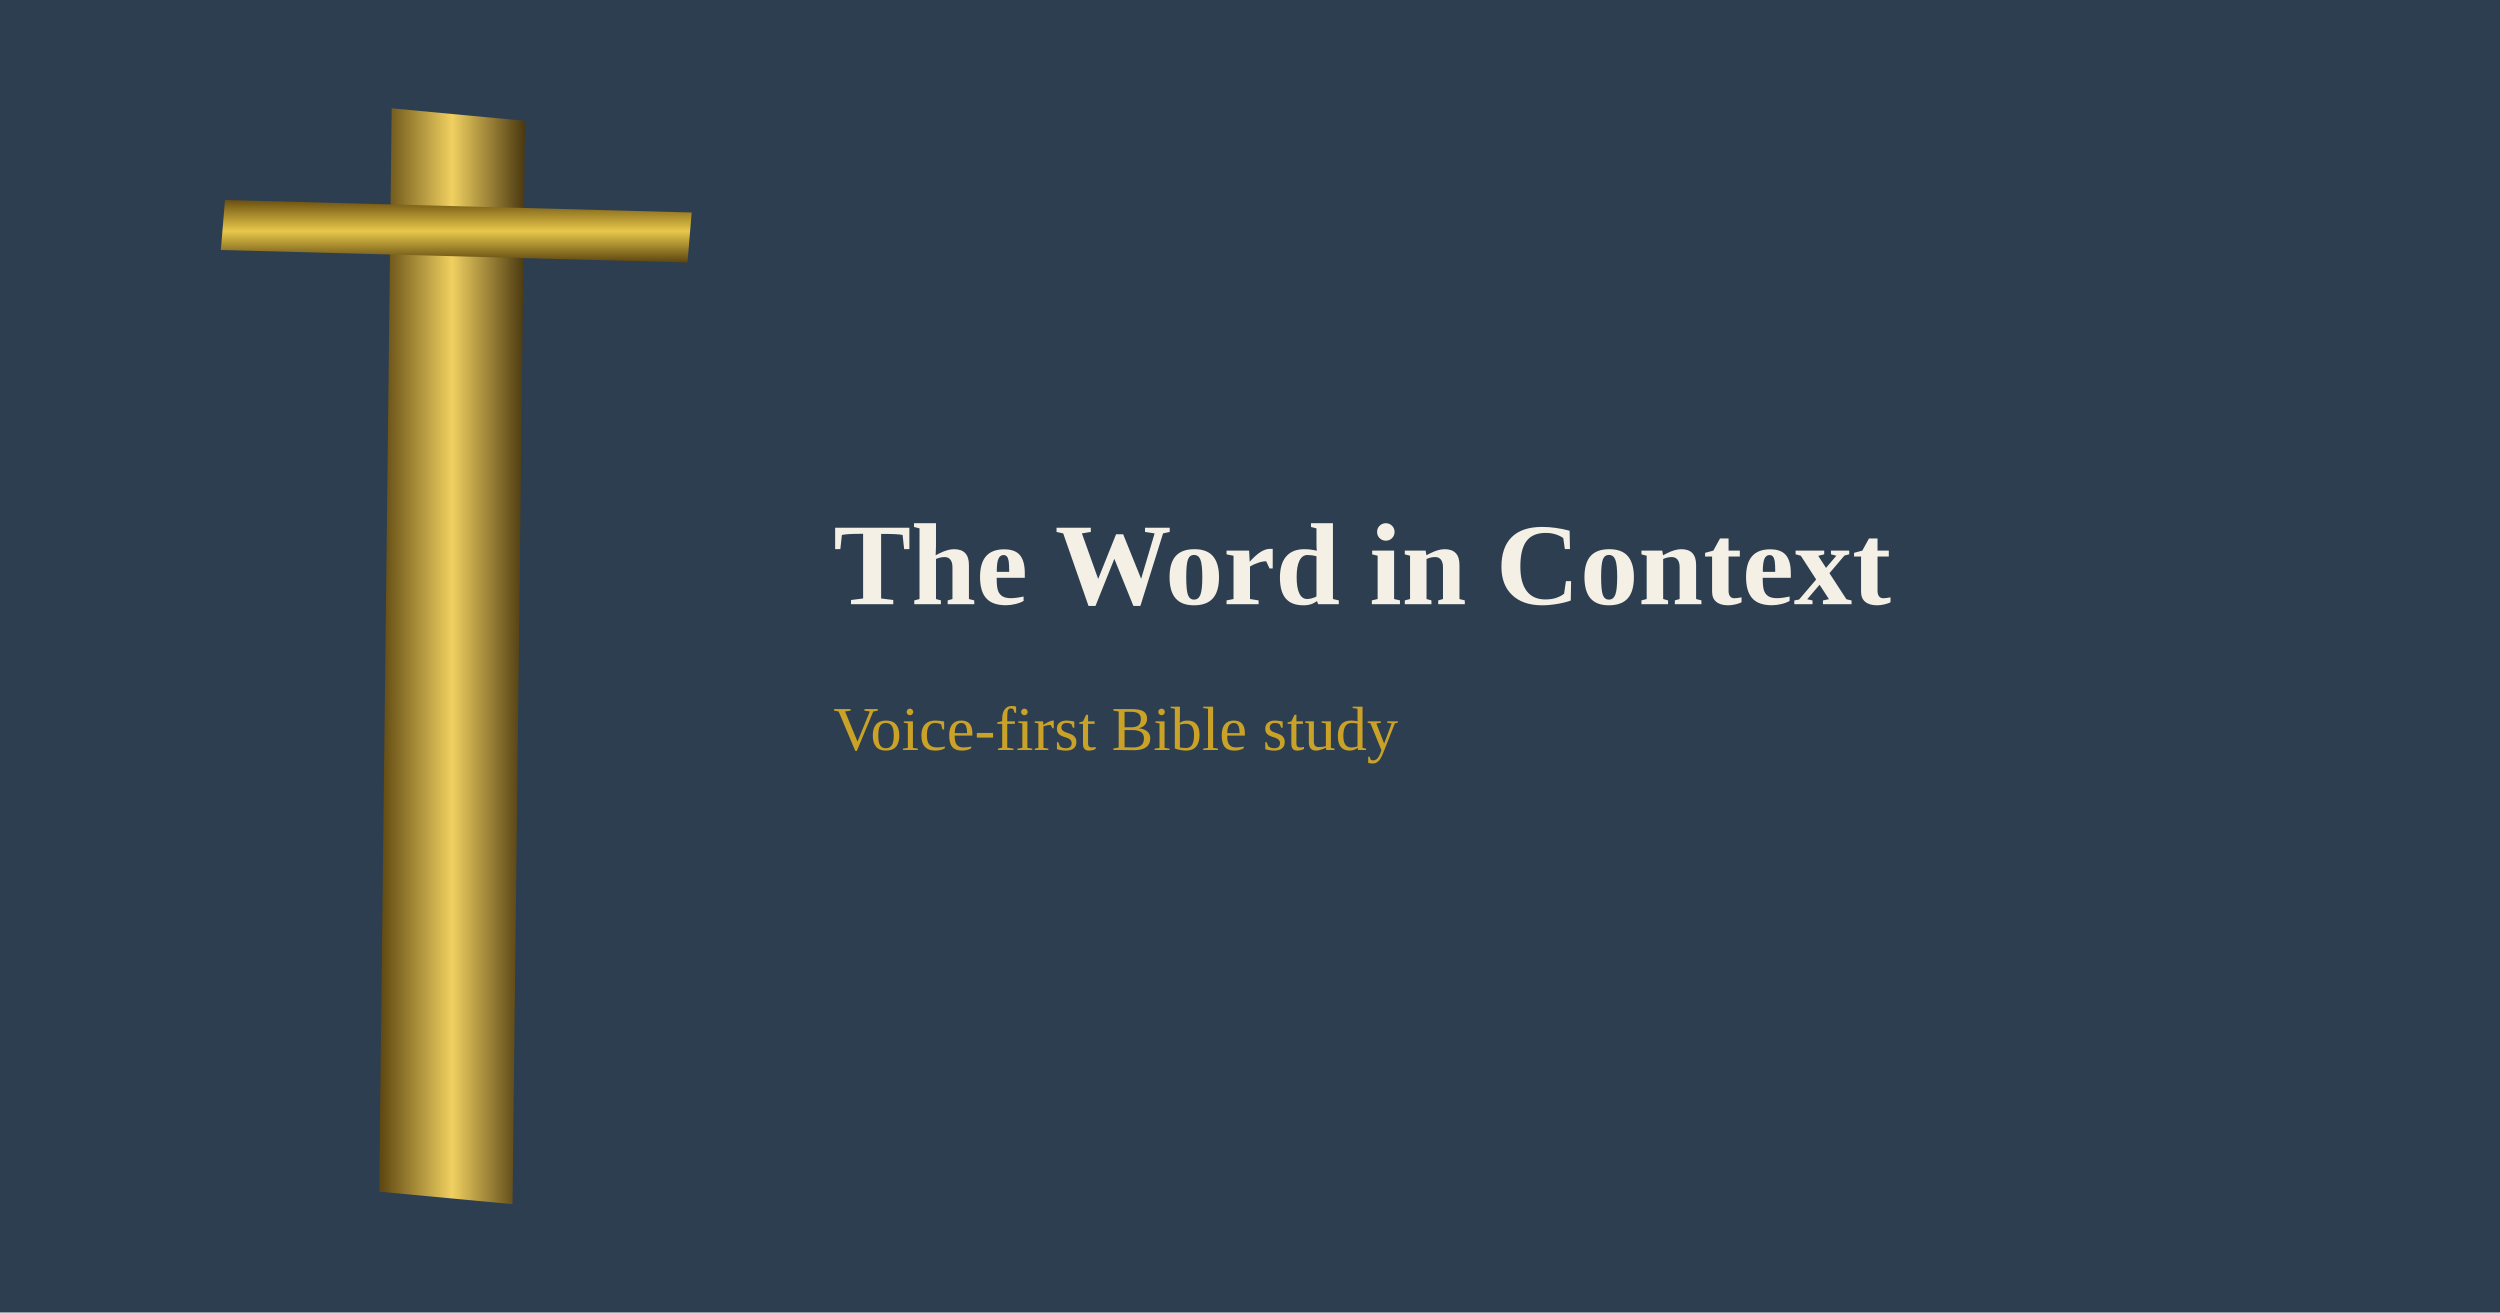
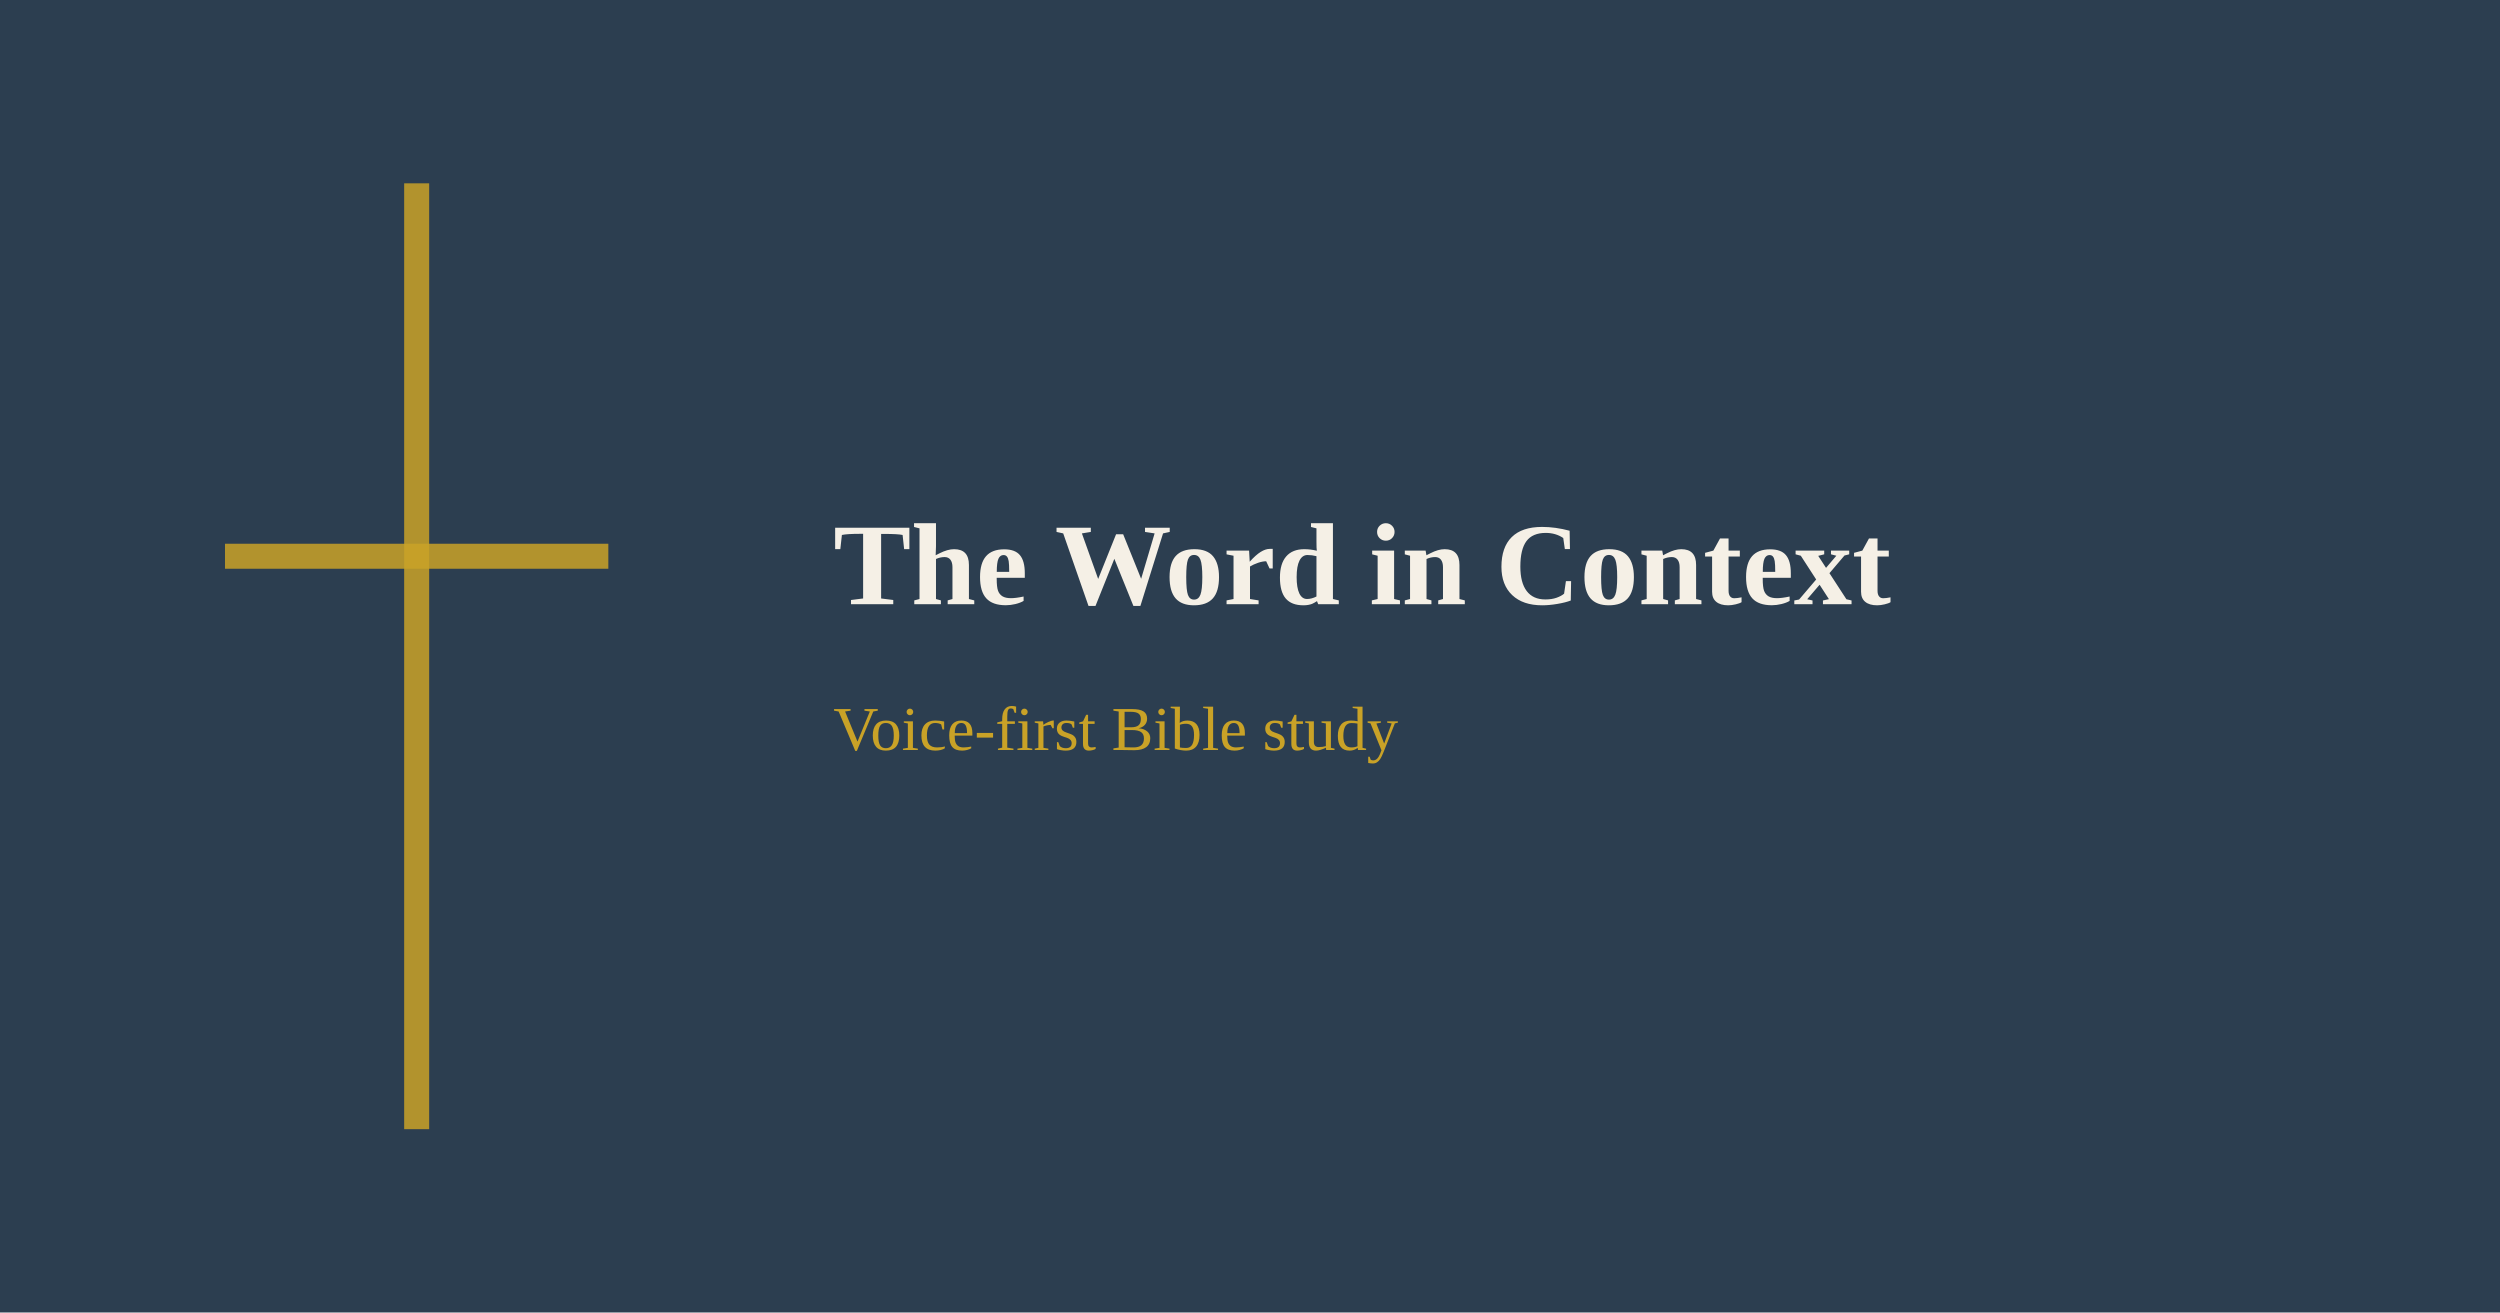
<svg xmlns="http://www.w3.org/2000/svg" viewBox="0 0 1200 630" role="img" aria-label="The Word in Context">
-   <defs>
-     <linearGradient id="stemGrad" x1="0%" y1="0%" x2="100%" y2="0%">
-       <stop offset="0%" stop-color="#5c4510" />
-       <stop offset="50%" stop-color="#f0d060" />
-       <stop offset="100%" stop-color="#4a3810" />
-     </linearGradient>
-     <linearGradient id="barGrad" x1="0%" y1="0%" x2="0%" y2="100%">
-       <stop offset="0%" stop-color="#6b5010" />
-       <stop offset="50%" stop-color="#e8c84a" />
-       <stop offset="100%" stop-color="#5c4510" />
-     </linearGradient>
-   </defs>
  <rect width="1200" height="630" fill="#2c3e50" />
-   <path fill="url(#stemGrad)" d="M188 52 L252 58 L246 578 L182 572 Z" />
-   <path fill="url(#barGrad)" d="M108 96 L332 102 L330 126 L106 120 Z" />
+   <rect x="194" y="88" width="12" height="454" fill="#c9a227" opacity="0.85" />
+   <rect x="108" y="261" width="184" height="12" fill="#c9a227" opacity="0.85" />
  <text x="400" y="290" font-family="Georgia, 'Times New Roman', serif" font-size="56" font-weight="700" fill="#f5f0e6">The Word in Context</text>
  <text x="400" y="360" font-family="Georgia, 'Times New Roman', serif" font-size="30" fill="#c9a227">Voice-first Bible study</text>
</svg>
